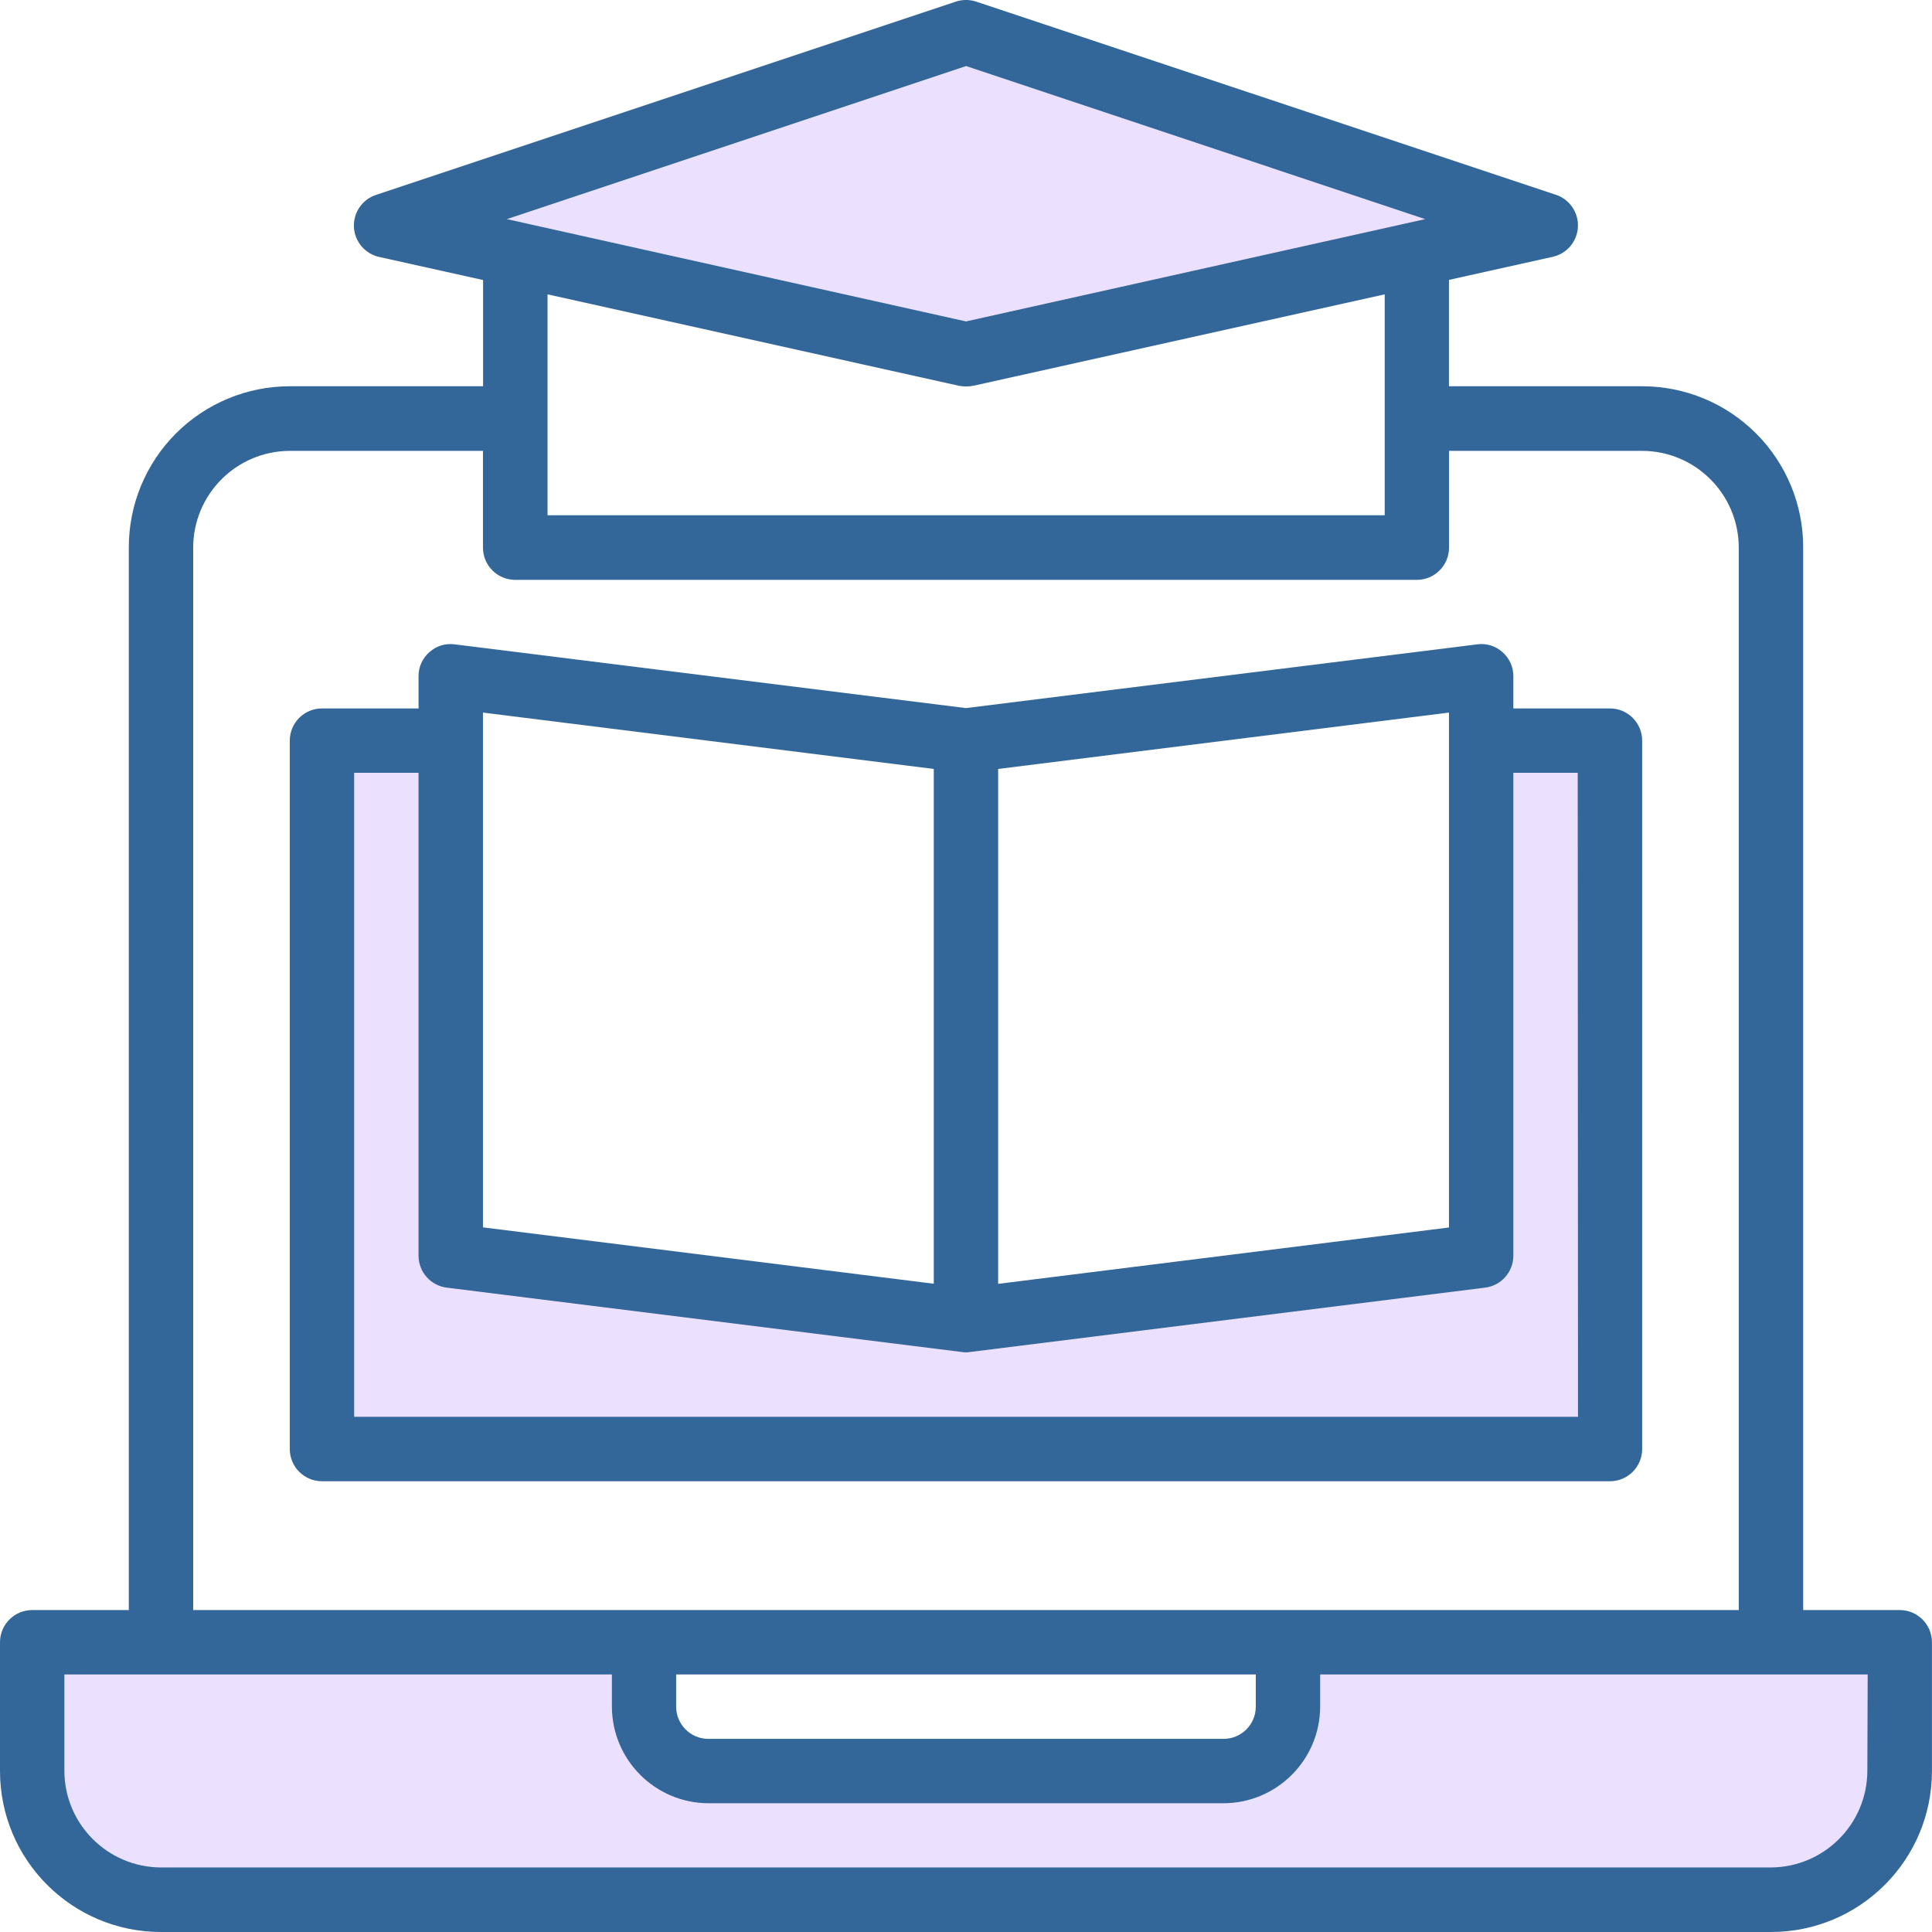
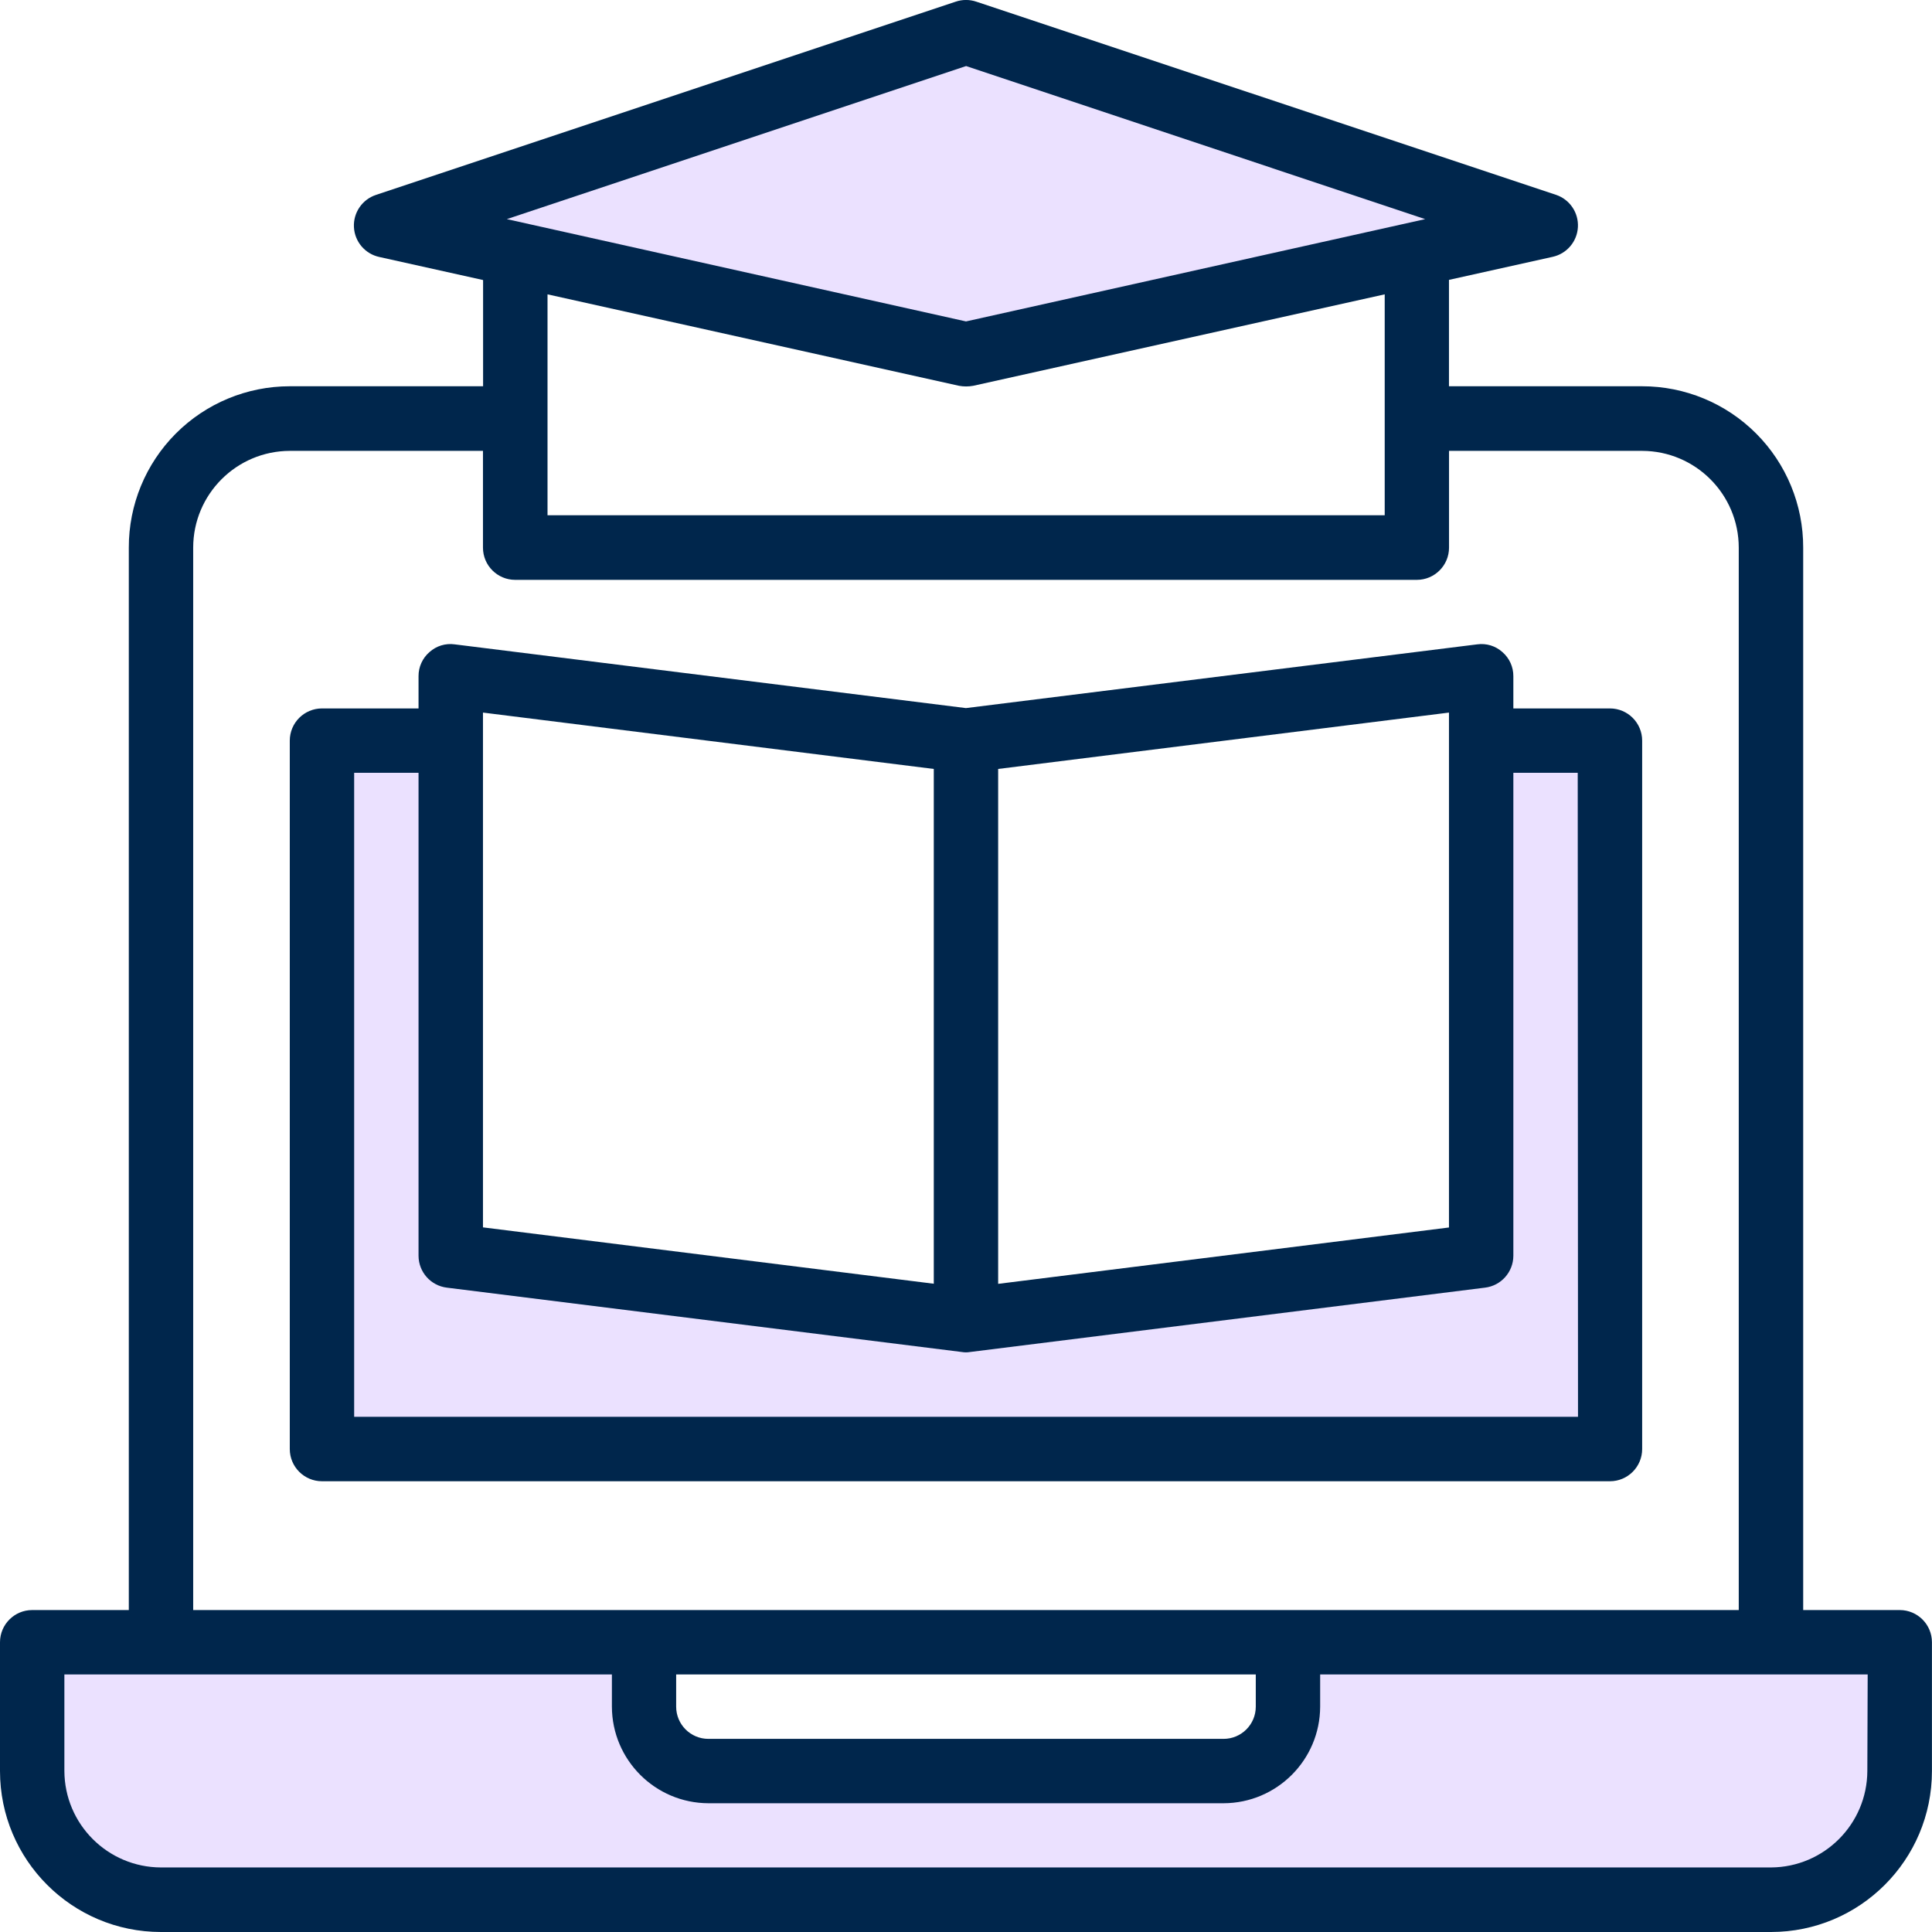
<svg xmlns="http://www.w3.org/2000/svg" width="33.521" height="33.522" viewBox="0 0 33.521 33.522">
  <g id="self-placed" transform="translate(0 -0.001)">
    <g id="Group_723" data-name="Group 723" transform="translate(0.559 0.56)">
      <path id="Path_1661" data-name="Path 1661" d="M35.4,53v2.235a2.235,2.235,0,0,1-2.235,2.235H5.235A2.235,2.235,0,0,1,3,55.235V53H13.615v1.117a1.121,1.121,0,0,0,1.117,1.117h8.939a1.121,1.121,0,0,0,1.117-1.117V53Z" transform="translate(-3 -25.065)" fill="#ebe1ff" />
      <path id="Path_1662" data-name="Path 1662" d="M34.348,25V37.291H12V25h2.235v8.939l8.939,1.117,8.939-1.117V25Z" transform="translate(-6.972 -12.709)" fill="#ebe1ff" />
      <path id="Path_1663" data-name="Path 1663" d="M34.113,6.352l-2.235.5L24.056,8.587,16.235,6.849,14,6.352,24.056,3Z" transform="translate(-7.854 -3)" fill="#ebe1ff" />
    </g>
-     <path id="Path_1664" data-name="Path 1664" d="M34.963,29.934H33.287V11.5a2.793,2.793,0,0,0-2.794-2.8H27.141V6.854l1.8-.4A.559.559,0,0,0,29,5.379L18.94,2.027a.559.559,0,0,0-.358,0L8.526,5.379a.559.559,0,0,0,.056,1.078l1.8.4V8.7H7.028a2.793,2.793,0,0,0-2.793,2.8V29.934H2.559A.559.559,0,0,0,2,30.492v2.235A2.793,2.793,0,0,0,4.793,35.52H32.728a2.793,2.793,0,0,0,2.793-2.793V30.492A.559.559,0,0,0,34.963,29.934Zm-16.2-26.79L26.728,5.8,18.761,7.575,10.794,5.8Zm7.263,3.961v3.833H11.5V7.105l7.14,1.587a.682.682,0,0,0,.246,0ZM5.352,11.5A1.681,1.681,0,0,1,7.028,9.821H10.38V11.5a.559.559,0,0,0,.559.559H26.583a.559.559,0,0,0,.559-.559V9.821h3.352A1.681,1.681,0,0,1,32.169,11.5V29.934H5.352ZM23.789,31.051v.559a.559.559,0,0,1-.559.559H14.291a.559.559,0,0,1-.559-.559v-.559ZM34.4,32.727A1.681,1.681,0,0,1,32.728,34.4H4.793a1.681,1.681,0,0,1-1.676-1.676V31.051h9.5v.559a1.681,1.681,0,0,0,1.676,1.676H23.23a1.681,1.681,0,0,0,1.676-1.676v-.559h9.5Z" transform="translate(-2 -1.997)" fill="#336799" />
-     <path id="Path_1665" data-name="Path 1665" d="M33.906,23.118H32.23v-.559a.548.548,0,0,0-.19-.419.541.541,0,0,0-.436-.134l-8.872,1.106L13.86,22.006a.541.541,0,0,0-.436.134.548.548,0,0,0-.19.419v.559H11.559a.559.559,0,0,0-.559.559V35.968a.559.559,0,0,0,.559.559H33.906a.559.559,0,0,0,.559-.559V23.677A.559.559,0,0,0,33.906,23.118Zm-10.615,1.05,7.822-.978v8.934l-7.822.978Zm-8.939-.978,7.822.978V33.1l-7.822-.978Zm19,12.219H12.117V24.235h1.117v8.38a.559.559,0,0,0,.492.553l8.939,1.117a.405.405,0,0,0,.134,0l8.939-1.117a.559.559,0,0,0,.492-.553v-8.38h1.117Z" transform="translate(-5.972 -10.825)" fill="#336799" />
+     <path id="Path_1664" data-name="Path 1664" d="M34.963,29.934H33.287V11.5a2.793,2.793,0,0,0-2.794-2.8H27.141V6.854l1.8-.4A.559.559,0,0,0,29,5.379L18.94,2.027a.559.559,0,0,0-.358,0L8.526,5.379a.559.559,0,0,0,.056,1.078l1.8.4V8.7H7.028a2.793,2.793,0,0,0-2.793,2.8V29.934H2.559A.559.559,0,0,0,2,30.492v2.235A2.793,2.793,0,0,0,4.793,35.52H32.728a2.793,2.793,0,0,0,2.793-2.793V30.492A.559.559,0,0,0,34.963,29.934Zm-16.2-26.79L26.728,5.8,18.761,7.575,10.794,5.8Zm7.263,3.961v3.833H11.5V7.105l7.14,1.587a.682.682,0,0,0,.246,0ZM5.352,11.5A1.681,1.681,0,0,1,7.028,9.821H10.38V11.5a.559.559,0,0,0,.559.559H26.583a.559.559,0,0,0,.559-.559V9.821h3.352A1.681,1.681,0,0,1,32.169,11.5V29.934H5.352ZM23.789,31.051v.559a.559.559,0,0,1-.559.559H14.291a.559.559,0,0,1-.559-.559v-.559ZM34.4,32.727A1.681,1.681,0,0,1,32.728,34.4H4.793a1.681,1.681,0,0,1-1.676-1.676V31.051h9.5v.559a1.681,1.681,0,0,0,1.676,1.676H23.23a1.681,1.681,0,0,0,1.676-1.676v-.559h9.5Z" transform="translate(-2 -1.997)" fill="#00264c" />
+     <path id="Path_1665" data-name="Path 1665" d="M33.906,23.118H32.23v-.559a.548.548,0,0,0-.19-.419.541.541,0,0,0-.436-.134l-8.872,1.106L13.86,22.006a.541.541,0,0,0-.436.134.548.548,0,0,0-.19.419v.559H11.559a.559.559,0,0,0-.559.559V35.968a.559.559,0,0,0,.559.559H33.906a.559.559,0,0,0,.559-.559V23.677A.559.559,0,0,0,33.906,23.118Zm-10.615,1.05,7.822-.978v8.934l-7.822.978Zm-8.939-.978,7.822.978V33.1l-7.822-.978Zm19,12.219H12.117V24.235h1.117v8.38a.559.559,0,0,0,.492.553l8.939,1.117a.405.405,0,0,0,.134,0l8.939-1.117a.559.559,0,0,0,.492-.553v-8.38h1.117Z" transform="translate(-5.972 -10.825)" fill="#00264c" />
  </g>
</svg>
